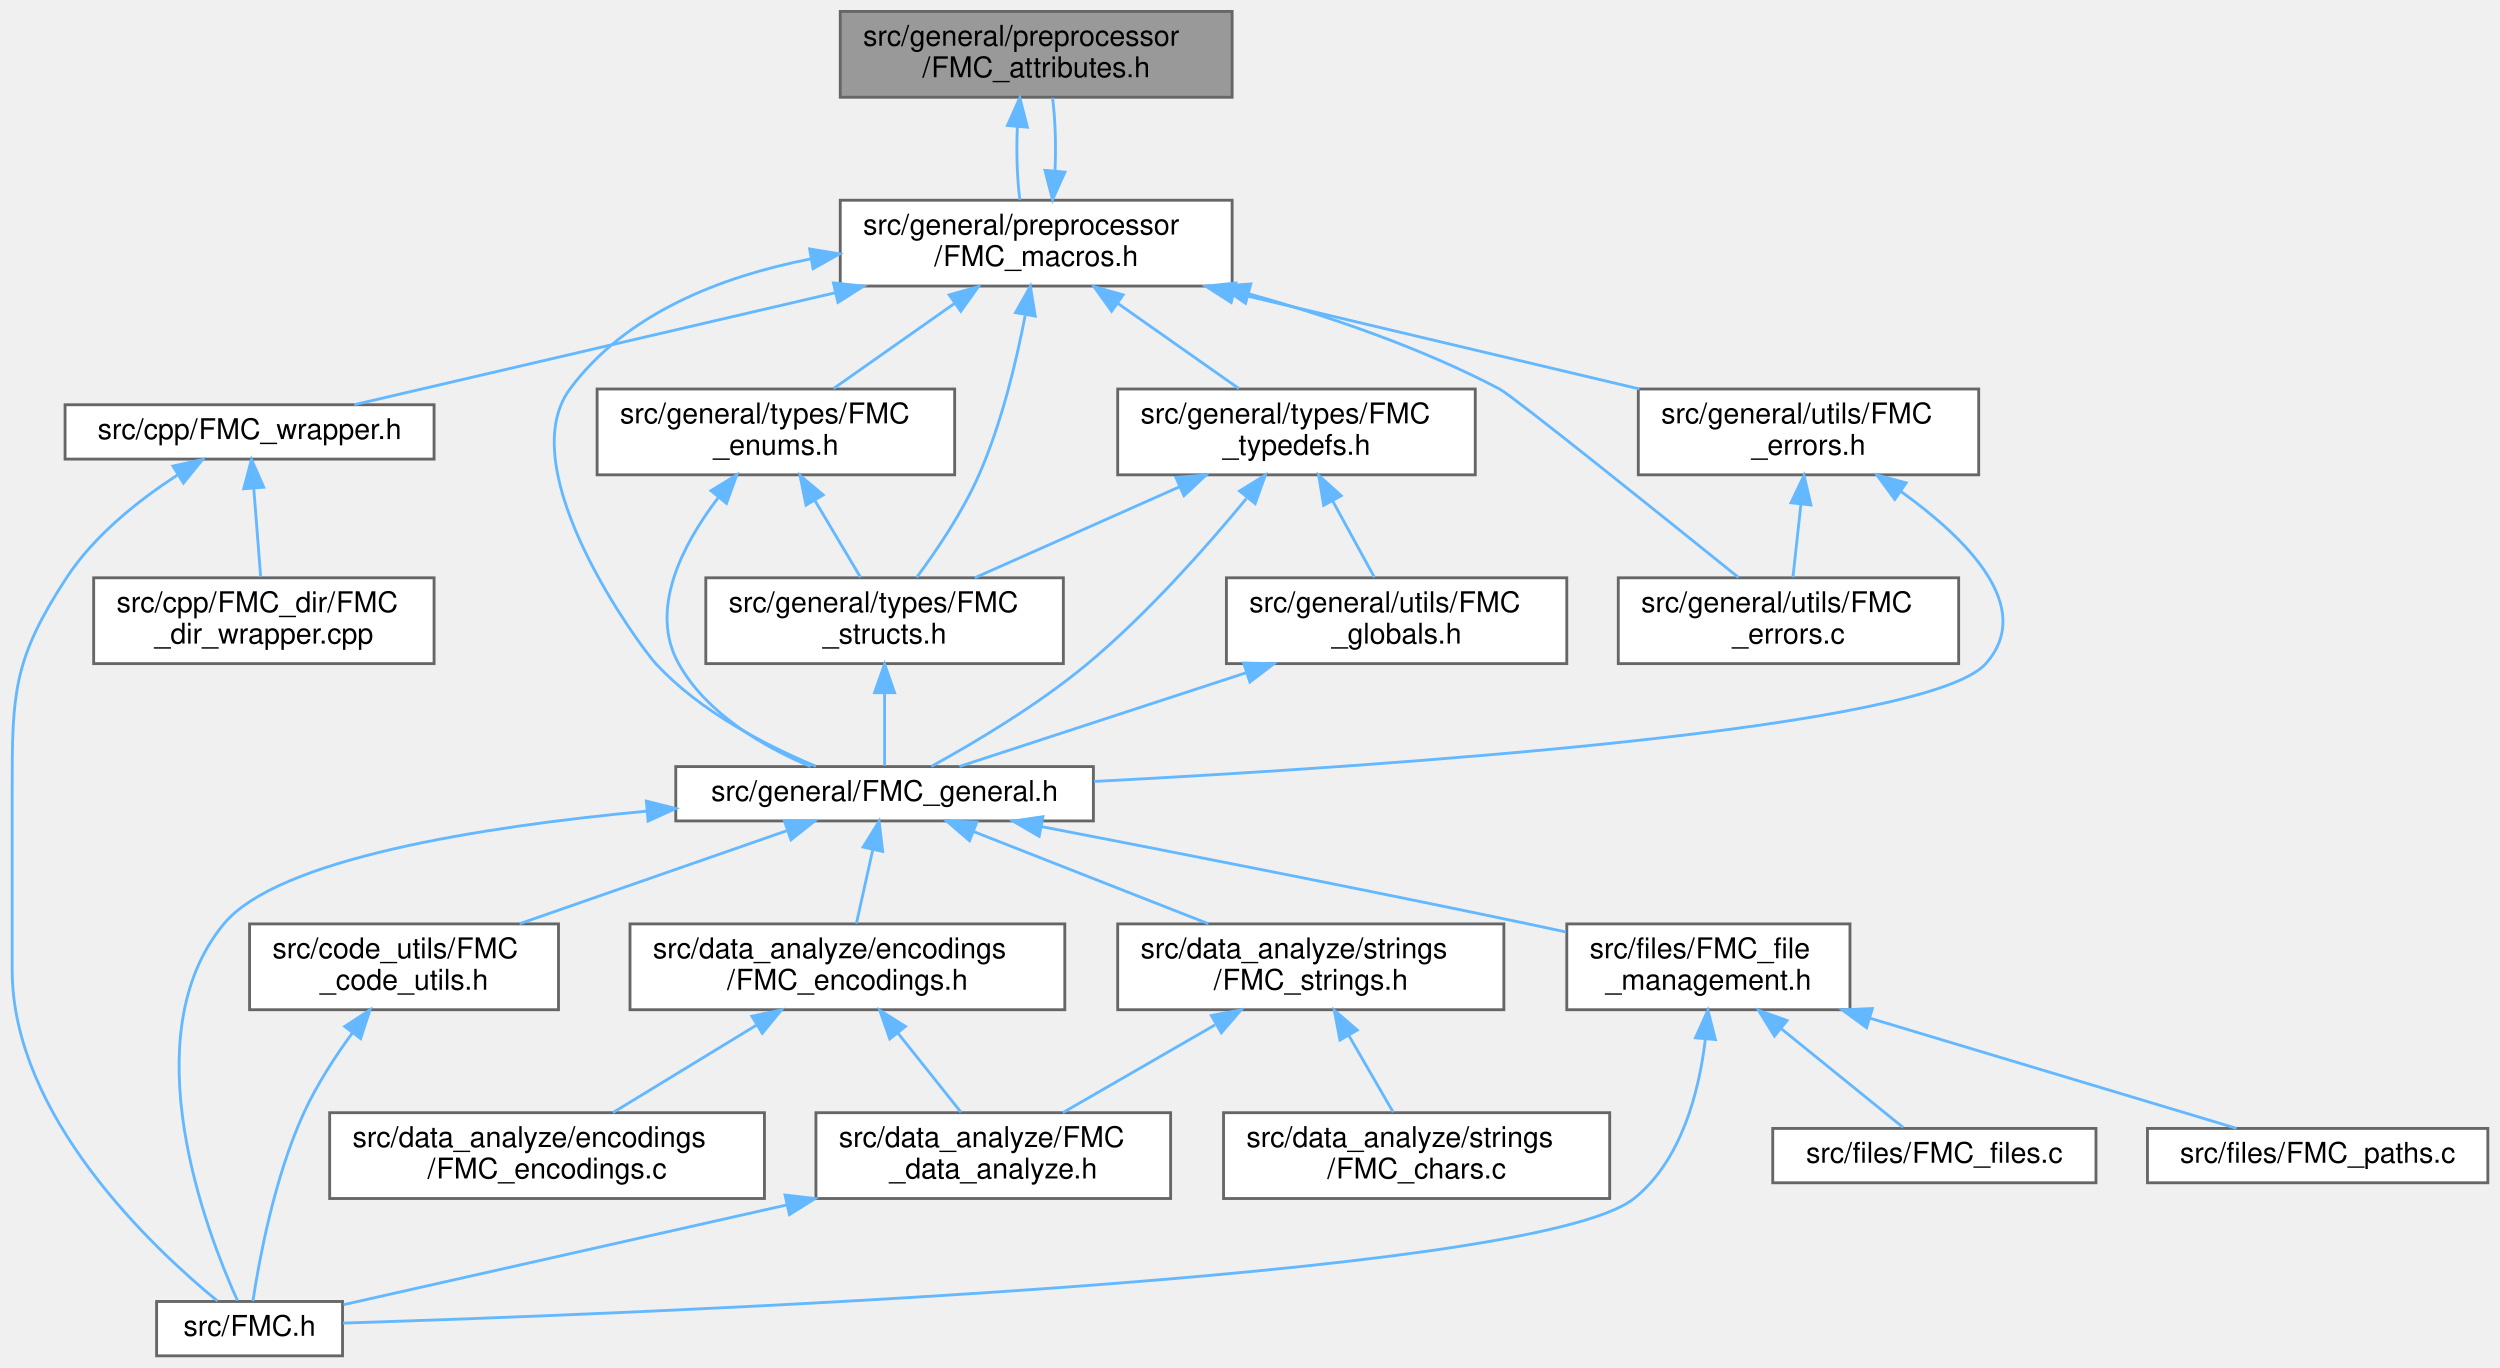
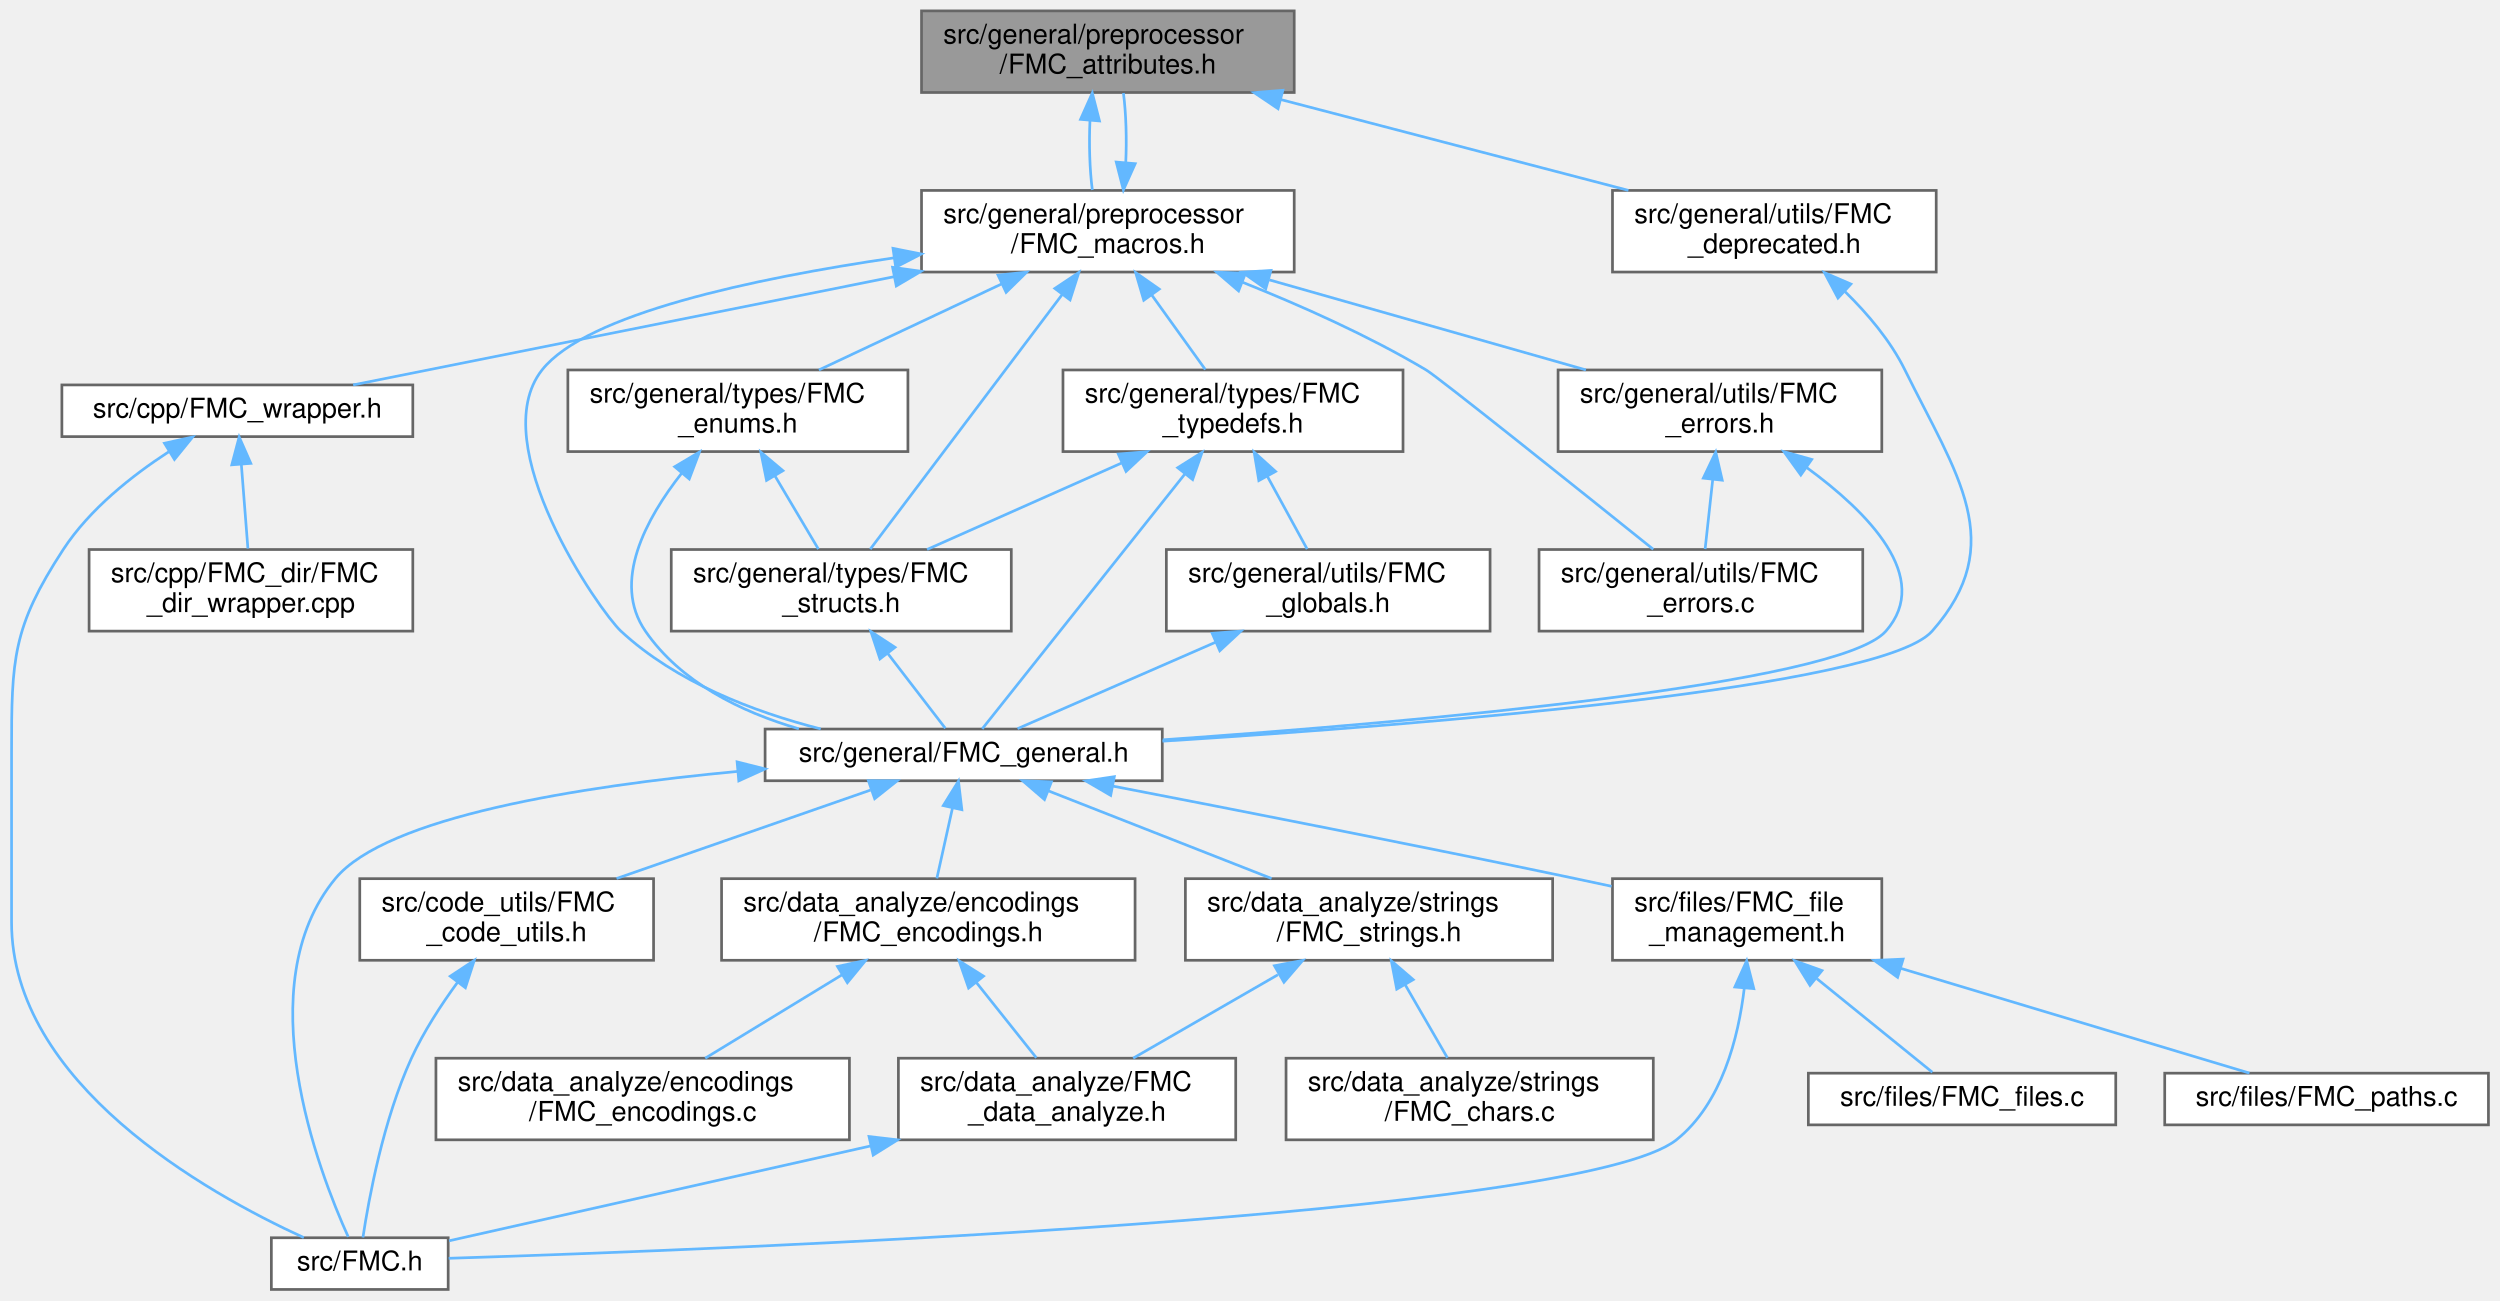
- <svg xmlns="http://www.w3.org/2000/svg" xmlns:xlink="http://www.w3.org/1999/xlink" width="874pt" height="478pt" viewBox="0.00 0.00 873.50 478.00">
+ <svg xmlns="http://www.w3.org/2000/svg" xmlns:xlink="http://www.w3.org/1999/xlink" width="919pt" height="478pt" viewBox="0.00 0.00 918.50 478.00">
  <g id="graph0" class="graph" transform="scale(1 1) rotate(0) translate(4 474)">
    <g id="node1" class="node">
      <g id="a_node1">
        <a xlink:title=" ">
-           <polygon fill="#999999" stroke="#666666" points="426.5,-470 289.5,-470 289.5,-440 426.5,-440 426.5,-470" />
-           <text text-anchor="start" x="297.5" y="-458" font-family="Helvetica,sans-Serif" font-size="10.00">src/general/preprocessor</text>
-           <text text-anchor="middle" x="358" y="-447" font-family="Helvetica,sans-Serif" font-size="10.00">/FMC_attributes.h</text>
+           <polygon fill="#999999" stroke="#666666" points="471.5,-470 334.5,-470 334.5,-440 471.5,-440 471.5,-470" />
+           <text text-anchor="start" x="342.5" y="-458" font-family="Helvetica,sans-Serif" font-size="10.00">src/general/preprocessor</text>
+           <text text-anchor="middle" x="403" y="-447" font-family="Helvetica,sans-Serif" font-size="10.00">/FMC_attributes.h</text>
        </a>
      </g>
    </g>
    <g id="node2" class="node">
      <g id="a_node2">
        <a xlink:href="../../d0/d28/FMC__macros_8h.html" target="_top" xlink:title=" ">
-           <polygon fill="white" stroke="#666666" points="426.5,-404 289.5,-404 289.5,-374 426.5,-374 426.5,-404" />
-           <text text-anchor="start" x="297.5" y="-392" font-family="Helvetica,sans-Serif" font-size="10.00">src/general/preprocessor</text>
-           <text text-anchor="middle" x="358" y="-381" font-family="Helvetica,sans-Serif" font-size="10.00">/FMC_macros.h</text>
+           <polygon fill="white" stroke="#666666" points="471.5,-404 334.5,-404 334.5,-374 471.5,-374 471.5,-404" />
+           <text text-anchor="start" x="342.5" y="-392" font-family="Helvetica,sans-Serif" font-size="10.00">src/general/preprocessor</text>
+           <text text-anchor="middle" x="403" y="-381" font-family="Helvetica,sans-Serif" font-size="10.00">/FMC_macros.h</text>
        </a>
      </g>
    </g>
    <g id="edge1" class="edge">
-       <path fill="none" stroke="#63b8ff" d="M351.43,-429.83C351.02,-421.17 351.31,-411.7 352.29,-404.16" />
-       <polygon fill="#63b8ff" stroke="#63b8ff" points="347.95,-430.13 352.28,-439.8 354.92,-429.54 347.95,-430.13" />
+       <path fill="none" stroke="#63b8ff" d="M396.43,-429.83C396.02,-421.17 396.31,-411.7 397.29,-404.16" />
+       <polygon fill="#63b8ff" stroke="#63b8ff" points="392.95,-430.13 397.28,-439.8 399.92,-429.54 392.95,-430.13" />
+     </g>
+     <g id="node22" class="node">
+       <g id="a_node22">
+         <a xlink:href="../../d4/d06/FMC__deprecated_8h.html" target="_top" xlink:title=" ">
+           <polygon fill="white" stroke="#666666" points="707.5,-404 588.5,-404 588.5,-374 707.5,-374 707.5,-404" />
+           <text text-anchor="start" x="596.5" y="-392" font-family="Helvetica,sans-Serif" font-size="10.00">src/general/utils/FMC</text>
+           <text text-anchor="middle" x="648" y="-381" font-family="Helvetica,sans-Serif" font-size="10.00">_deprecated.h</text>
+         </a>
+       </g>
+     </g>
+     <g id="edge35" class="edge">
+       <path fill="none" stroke="#63b8ff" d="M466.6,-437.39C506.26,-427.03 556.73,-413.84 594.36,-404.01" />
+       <polygon fill="#63b8ff" stroke="#63b8ff" points="465.56,-434.04 456.77,-439.95 467.33,-440.81 465.56,-434.04" />
    </g>
    <g id="edge20" class="edge">
-       <path fill="none" stroke="#63b8ff" d="M364.57,-414.13C364.98,-422.78 364.7,-432.26 363.72,-439.8" />
-       <polygon fill="#63b8ff" stroke="#63b8ff" points="368.05,-413.83 363.71,-404.16 361.08,-414.43 368.05,-413.83" />
+       <path fill="none" stroke="#63b8ff" d="M409.57,-414.13C409.98,-422.78 409.7,-432.26 408.72,-439.8" />
+       <polygon fill="#63b8ff" stroke="#63b8ff" points="413.05,-413.83 408.71,-404.16 406.08,-414.43 413.05,-413.83" />
    </g>
    <g id="node3" class="node">
      <g id="a_node3">
        <a xlink:href="../../d4/db9/FMC__wrapper_8h.html" target="_top" xlink:title=" ">
          <polygon fill="white" stroke="#666666" points="147.5,-332.5 18.5,-332.5 18.5,-313.5 147.5,-313.5 147.5,-332.5" />
          <text text-anchor="middle" x="83" y="-320.5" font-family="Helvetica,sans-Serif" font-size="10.00">src/cpp/FMC_wrapper.h</text>
        </a>
      </g>
    </g>
    <g id="edge2" class="edge">
-       <path fill="none" stroke="#63b8ff" d="M287.86,-371.68C234.21,-359.19 162.4,-342.48 119.6,-332.52" />
-       <polygon fill="#63b8ff" stroke="#63b8ff" points="287.12,-375.1 297.65,-373.95 288.7,-368.28 287.12,-375.1" />
+       <path fill="none" stroke="#63b8ff" d="M324.49,-372.3C261.74,-359.75 176.19,-342.64 125.56,-332.51" />
+       <polygon fill="#63b8ff" stroke="#63b8ff" points="323.86,-375.74 334.35,-374.27 325.23,-368.88 323.86,-375.74" />
    </g>
    <g id="node6" class="node">
      <g id="a_node6">
        <a xlink:href="../../d9/de1/FMC__general_8h.html" target="_top" xlink:title=" ">
-           <polygon fill="white" stroke="#666666" points="378,-206 232,-206 232,-187 378,-187 378,-206" />
-           <text text-anchor="middle" x="305" y="-194" font-family="Helvetica,sans-Serif" font-size="10.00">src/general/FMC_general.h</text>
+           <polygon fill="white" stroke="#666666" points="423,-206 277,-206 277,-187 423,-187 423,-206" />
+           <text text-anchor="middle" x="350" y="-194" font-family="Helvetica,sans-Serif" font-size="10.00">src/general/FMC_general.h</text>
        </a>
      </g>
    </g>
    <g id="edge5" class="edge">
-       <path fill="none" stroke="#63b8ff" d="M279.15,-383.48C247.76,-377.33 214.53,-364.42 195,-338 173.99,-309.58 219.74,-247.7 225,-242 240.41,-225.29 263.56,-213.36 281,-206.09" />
-       <polygon fill="#63b8ff" stroke="#63b8ff" points="278.8,-386.97 289.25,-385.24 280,-380.07 278.8,-386.97" />
+       <path fill="none" stroke="#63b8ff" d="M324.51,-379.23C272.59,-371.63 211.2,-358.55 195,-338 173.45,-310.66 216.25,-249.2 224,-242 244.15,-223.3 272.64,-212.38 297.44,-206.04" />
+       <polygon fill="#63b8ff" stroke="#63b8ff" points="324.02,-382.7 334.42,-380.63 325.01,-375.77 324.02,-382.7" />
    </g>
    <g id="node16" class="node">
      <g id="a_node16">
        <a xlink:href="../../d6/d25/FMC__enums_8h.html" target="_top" xlink:title=" ">
          <polygon fill="white" stroke="#666666" points="329.5,-338 204.5,-338 204.5,-308 329.5,-308 329.5,-338" />
          <text text-anchor="start" x="212.5" y="-326" font-family="Helvetica,sans-Serif" font-size="10.00">src/general/types/FMC</text>
          <text text-anchor="middle" x="267" y="-315" font-family="Helvetica,sans-Serif" font-size="10.00">_enums.h</text>
        </a>
      </g>
    </g>
    <g id="edge21" class="edge">
-       <path fill="none" stroke="#63b8ff" d="M329.6,-368.03C315.83,-358.34 299.62,-346.94 287.14,-338.16" />
-       <polygon fill="#63b8ff" stroke="#63b8ff" points="327.61,-370.91 337.8,-373.8 331.64,-365.18 327.61,-370.91" />
+       <path fill="none" stroke="#63b8ff" d="M364,-369.65C342.61,-359.58 316.51,-347.3 296.78,-338.01" />
+       <polygon fill="#63b8ff" stroke="#63b8ff" points="362.62,-372.86 373.15,-373.95 365.6,-366.53 362.62,-372.86" />
    </g>
    <g id="node17" class="node">
      <g id="a_node17">
        <a xlink:href="../../d5/de5/FMC__structs_8h.html" target="_top" xlink:title=" ">
          <polygon fill="white" stroke="#666666" points="367.5,-272 242.5,-272 242.5,-242 367.5,-242 367.5,-272" />
          <text text-anchor="start" x="250.5" y="-260" font-family="Helvetica,sans-Serif" font-size="10.00">src/general/types/FMC</text>
          <text text-anchor="middle" x="305" y="-249" font-family="Helvetica,sans-Serif" font-size="10.00">_structs.h</text>
        </a>
      </g>
    </g>
    <g id="edge25" class="edge">
-       <path fill="none" stroke="#63b8ff" d="M354.14,-363.67C351.03,-347.45 345.86,-325.89 338,-308 332.31,-295.05 323.35,-281.75 316.2,-272.12" />
-       <polygon fill="#63b8ff" stroke="#63b8ff" points="350.77,-364.71 355.97,-373.94 357.66,-363.49 350.77,-364.71" />
+       <path fill="none" stroke="#63b8ff" d="M386.26,-365.8C366.05,-338.99 332.66,-294.7 315.66,-272.14" />
+       <polygon fill="#63b8ff" stroke="#63b8ff" points="383.51,-367.96 392.33,-373.84 389.1,-363.75 383.51,-367.96" />
    </g>
    <g id="node18" class="node">
      <g id="a_node18">
        <a xlink:href="../../df/df8/FMC__typedefs_8h.html" target="_top" xlink:title=" ">
          <polygon fill="white" stroke="#666666" points="511.5,-338 386.5,-338 386.5,-308 511.5,-308 511.5,-338" />
          <text text-anchor="start" x="394.5" y="-326" font-family="Helvetica,sans-Serif" font-size="10.00">src/general/types/FMC</text>
          <text text-anchor="middle" x="449" y="-315" font-family="Helvetica,sans-Serif" font-size="10.00">_typedefs.h</text>
        </a>
      </g>
    </g>
    <g id="edge26" class="edge">
-       <path fill="none" stroke="#63b8ff" d="M386.4,-368.03C400.17,-358.34 416.38,-346.94 428.86,-338.16" />
-       <polygon fill="#63b8ff" stroke="#63b8ff" points="384.36,-365.18 378.2,-373.8 388.39,-370.91 384.36,-365.18" />
+       <path fill="none" stroke="#63b8ff" d="M419.15,-365.53C425.69,-356.43 433.05,-346.19 438.82,-338.16" />
+       <polygon fill="#63b8ff" stroke="#63b8ff" points="416.2,-363.63 413.21,-373.8 421.89,-367.72 416.2,-363.63" />
    </g>
    <g id="node20" class="node">
      <g id="a_node20">
        <a xlink:href="../../de/dab/FMC__errors_8c.html" target="_top" xlink:title=" ">
          <polygon fill="white" stroke="#666666" points="680.5,-272 561.5,-272 561.5,-242 680.5,-242 680.5,-272" />
          <text text-anchor="start" x="569.5" y="-260" font-family="Helvetica,sans-Serif" font-size="10.00">src/general/utils/FMC</text>
          <text text-anchor="middle" x="621" y="-249" font-family="Helvetica,sans-Serif" font-size="10.00">_errors.c</text>
        </a>
      </g>
    </g>
    <g id="edge31" class="edge">
-       <path fill="none" stroke="#63b8ff" d="M432.33,-371.29C460.69,-363.33 492.74,-352.35 520,-338 524.6,-335.58 575.83,-294.44 603.51,-272.13" />
-       <polygon fill="#63b8ff" stroke="#63b8ff" points="431.19,-367.97 422.46,-373.98 433.03,-374.72 431.19,-367.97" />
+       <path fill="none" stroke="#63b8ff" d="M452.56,-370.22C473.94,-361.69 498.85,-350.59 520,-338 524.47,-335.34 575.76,-294.31 603.48,-272.08" />
+       <polygon fill="#63b8ff" stroke="#63b8ff" points="451.05,-367.05 443.01,-373.95 453.59,-373.57 451.05,-367.05" />
    </g>
    <g id="node21" class="node">
      <g id="a_node21">
        <a xlink:href="../../dd/ddf/FMC__errors_8h.html" target="_top" xlink:title=" ">
          <polygon fill="white" stroke="#666666" points="687.5,-338 568.5,-338 568.5,-308 687.5,-308 687.5,-338" />
          <text text-anchor="start" x="576.5" y="-326" font-family="Helvetica,sans-Serif" font-size="10.00">src/general/utils/FMC</text>
          <text text-anchor="middle" x="628" y="-315" font-family="Helvetica,sans-Serif" font-size="10.00">_errors.h</text>
        </a>
      </g>
    </g>
    <g id="edge32" class="edge">
-       <path fill="none" stroke="#63b8ff" d="M426.98,-371.65C470.85,-361.25 527.07,-347.93 568.89,-338.01" />
-       <polygon fill="#63b8ff" stroke="#63b8ff" points="426.18,-368.24 417.25,-373.95 427.79,-375.05 426.18,-368.24" />
+       <path fill="none" stroke="#63b8ff" d="M462.34,-371.12C498.62,-360.8 544.47,-347.76 578.74,-338.01" />
+       <polygon fill="#63b8ff" stroke="#63b8ff" points="461.04,-367.85 452.38,-373.95 462.95,-374.59 461.04,-367.85" />
    </g>
    <g id="node4" class="node">
      <g id="a_node4">
        <a xlink:href="../../de/d47/FMC_8h.html" target="_top" xlink:title=" ">
-           <polygon fill="white" stroke="#666666" points="115.5,-19 50.5,-19 50.5,0 115.5,0 115.5,-19" />
-           <text text-anchor="middle" x="83" y="-7" font-family="Helvetica,sans-Serif" font-size="10.00">src/FMC.h</text>
+           <polygon fill="white" stroke="#666666" points="160.5,-19 95.5,-19 95.5,0 160.5,0 160.5,-19" />
+           <text text-anchor="middle" x="128" y="-7" font-family="Helvetica,sans-Serif" font-size="10.00">src/FMC.h</text>
        </a>
      </g>
    </g>
    <g id="edge3" class="edge">
-       <path fill="none" stroke="#63b8ff" d="M57.75,-307.91C44.36,-299.21 28.71,-286.87 19,-272 0.31,-243.39 0,-231.67 0,-197.5 0,-197.5 0,-197.5 0,-135 0,-83.82 49.15,-37.69 71.81,-19.14" />
+       <path fill="none" stroke="#63b8ff" d="M57.75,-307.91C44.36,-299.21 28.71,-286.87 19,-272 0.31,-243.39 0,-231.67 0,-197.5 0,-197.5 0,-197.5 0,-135 0,-75.79 71.25,-35.63 107.43,-19.05" />
      <polygon fill="#63b8ff" stroke="#63b8ff" points="56.21,-311.07 66.56,-313.34 59.88,-305.11 56.21,-311.07" />
    </g>
    <g id="node5" class="node">
      <g id="a_node5">
        <a xlink:href="../../dd/d0d/FMC__dir__wrapper_8cpp.html" target="_top" xlink:title=" ">
          <polygon fill="white" stroke="#666666" points="147.5,-272 28.5,-272 28.5,-242 147.5,-242 147.5,-272" />
          <text text-anchor="start" x="36.5" y="-260" font-family="Helvetica,sans-Serif" font-size="10.00">src/cpp/FMC_dir/FMC</text>
          <text text-anchor="middle" x="88" y="-249" font-family="Helvetica,sans-Serif" font-size="10.00">_dir_wrapper.cpp</text>
        </a>
      </g>
    </g>
    <g id="edge4" class="edge">
      <path fill="none" stroke="#63b8ff" d="M84.46,-303.35C85.23,-293.47 86.16,-281.51 86.88,-272.36" />
      <polygon fill="#63b8ff" stroke="#63b8ff" points="80.96,-303.13 83.67,-313.37 87.94,-303.67 80.96,-303.13" />
    </g>
    <g id="edge6" class="edge">
-       <path fill="none" stroke="#63b8ff" d="M221.99,-190.44C163.63,-184.95 92.74,-173.7 74,-151 41.63,-111.8 67.8,-43.55 78.76,-19.33" />
-       <polygon fill="#63b8ff" stroke="#63b8ff" points="221.71,-193.93 231.98,-191.34 222.33,-186.96 221.71,-193.93" />
+       <path fill="none" stroke="#63b8ff" d="M266.99,-190.44C208.63,-184.95 137.74,-173.7 119,-151 86.63,-111.8 112.8,-43.55 123.76,-19.33" />
+       <polygon fill="#63b8ff" stroke="#63b8ff" points="266.71,-193.93 276.98,-191.34 267.33,-186.96 266.71,-193.93" />
    </g>
    <g id="node7" class="node">
      <g id="a_node7">
        <a xlink:href="../../db/d26/FMC__code__utils_8h.html" target="_top" xlink:title=" ">
-           <polygon fill="white" stroke="#666666" points="191,-151 83,-151 83,-121 191,-121 191,-151" />
-           <text text-anchor="start" x="91" y="-139" font-family="Helvetica,sans-Serif" font-size="10.00">src/code_utils/FMC</text>
-           <text text-anchor="middle" x="137" y="-128" font-family="Helvetica,sans-Serif" font-size="10.00">_code_utils.h</text>
+           <polygon fill="white" stroke="#666666" points="236,-151 128,-151 128,-121 236,-121 236,-151" />
+           <text text-anchor="start" x="136" y="-139" font-family="Helvetica,sans-Serif" font-size="10.00">src/code_utils/FMC</text>
+           <text text-anchor="middle" x="182" y="-128" font-family="Helvetica,sans-Serif" font-size="10.00">_code_utils.h</text>
        </a>
      </g>
    </g>
    <g id="edge7" class="edge">
-       <path fill="none" stroke="#63b8ff" d="M270.78,-183.58C243.73,-174.16 205.92,-161 177.39,-151.06" />
-       <polygon fill="#63b8ff" stroke="#63b8ff" points="269.98,-187.01 280.57,-186.99 272.28,-180.4 269.98,-187.01" />
+       <path fill="none" stroke="#63b8ff" d="M315.78,-183.58C288.73,-174.16 250.92,-161 222.39,-151.06" />
+       <polygon fill="#63b8ff" stroke="#63b8ff" points="314.98,-187.01 325.57,-186.99 317.28,-180.4 314.98,-187.01" />
    </g>
    <g id="node8" class="node">
      <g id="a_node8">
        <a xlink:href="../../db/d30/FMC__encodings_8h.html" target="_top" xlink:title=" ">
-           <polygon fill="white" stroke="#666666" points="368,-151 216,-151 216,-121 368,-121 368,-151" />
-           <text text-anchor="start" x="224" y="-139" font-family="Helvetica,sans-Serif" font-size="10.00">src/data_analyze/encodings</text>
-           <text text-anchor="middle" x="292" y="-128" font-family="Helvetica,sans-Serif" font-size="10.00">/FMC_encodings.h</text>
+           <polygon fill="white" stroke="#666666" points="413,-151 261,-151 261,-121 413,-121 413,-151" />
+           <text text-anchor="start" x="269" y="-139" font-family="Helvetica,sans-Serif" font-size="10.00">src/data_analyze/encodings</text>
+           <text text-anchor="middle" x="337" y="-128" font-family="Helvetica,sans-Serif" font-size="10.00">/FMC_encodings.h</text>
        </a>
      </g>
    </g>
    <g id="edge9" class="edge">
-       <path fill="none" stroke="#63b8ff" d="M300.87,-176.93C299.02,-168.58 296.86,-158.87 295.14,-151.11" />
-       <polygon fill="#63b8ff" stroke="#63b8ff" points="297.5,-177.87 303.08,-186.87 304.33,-176.35 297.5,-177.87" />
+       <path fill="none" stroke="#63b8ff" d="M345.87,-176.93C344.02,-168.58 341.86,-158.87 340.14,-151.11" />
+       <polygon fill="#63b8ff" stroke="#63b8ff" points="342.5,-177.87 348.08,-186.87 349.33,-176.35 342.5,-177.87" />
    </g>
    <g id="node11" class="node">
      <g id="a_node11">
        <a xlink:href="../../d9/db5/FMC__strings_8h.html" target="_top" xlink:title=" ">
-           <polygon fill="white" stroke="#666666" points="521.5,-151 386.5,-151 386.5,-121 521.5,-121 521.5,-151" />
-           <text text-anchor="start" x="394.5" y="-139" font-family="Helvetica,sans-Serif" font-size="10.00">src/data_analyze/strings</text>
-           <text text-anchor="middle" x="454" y="-128" font-family="Helvetica,sans-Serif" font-size="10.00">/FMC_strings.h</text>
+           <polygon fill="white" stroke="#666666" points="566.5,-151 431.5,-151 431.5,-121 566.5,-121 566.5,-151" />
+           <text text-anchor="start" x="439.5" y="-139" font-family="Helvetica,sans-Serif" font-size="10.00">src/data_analyze/strings</text>
+           <text text-anchor="middle" x="499" y="-128" font-family="Helvetica,sans-Serif" font-size="10.00">/FMC_strings.h</text>
        </a>
      </g>
    </g>
    <g id="edge13" class="edge">
-       <path fill="none" stroke="#63b8ff" d="M335.99,-183.33C359.93,-173.93 393.1,-160.91 418.18,-151.06" />
-       <polygon fill="#63b8ff" stroke="#63b8ff" points="334.7,-180.08 326.67,-186.99 337.25,-186.6 334.7,-180.08" />
+       <path fill="none" stroke="#63b8ff" d="M380.99,-183.33C404.93,-173.93 438.1,-160.91 463.18,-151.06" />
+       <polygon fill="#63b8ff" stroke="#63b8ff" points="379.7,-180.08 371.67,-186.99 382.25,-186.6 379.7,-180.08" />
    </g>
    <g id="node13" class="node">
      <g id="a_node13">
        <a xlink:href="../../d2/deb/FMC__file__management_8h.html" target="_top" xlink:title=" ">
-           <polygon fill="white" stroke="#666666" points="642.5,-151 543.5,-151 543.5,-121 642.5,-121 642.5,-151" />
-           <text text-anchor="start" x="551.5" y="-139" font-family="Helvetica,sans-Serif" font-size="10.00">src/files/FMC_file</text>
-           <text text-anchor="middle" x="593" y="-128" font-family="Helvetica,sans-Serif" font-size="10.00">_management.h</text>
+           <polygon fill="white" stroke="#666666" points="687.5,-151 588.5,-151 588.5,-121 687.5,-121 687.5,-151" />
+           <text text-anchor="start" x="596.5" y="-139" font-family="Helvetica,sans-Serif" font-size="10.00">src/files/FMC_file</text>
+           <text text-anchor="middle" x="638" y="-128" font-family="Helvetica,sans-Serif" font-size="10.00">_management.h</text>
        </a>
      </g>
    </g>
    <g id="edge16" class="edge">
-       <path fill="none" stroke="#63b8ff" d="M359.86,-185.02C405.46,-176.22 472.03,-163.17 530,-151 534.28,-150.1 538.71,-149.15 543.16,-148.19" />
-       <polygon fill="#63b8ff" stroke="#63b8ff" points="359.04,-181.61 349.89,-186.94 360.37,-188.49 359.04,-181.61" />
+       <path fill="none" stroke="#63b8ff" d="M404.86,-185.02C450.46,-176.22 517.03,-163.17 575,-151 579.28,-150.1 583.71,-149.15 588.16,-148.19" />
+       <polygon fill="#63b8ff" stroke="#63b8ff" points="404.04,-181.61 394.89,-186.94 405.37,-188.49 404.04,-181.61" />
    </g>
    <g id="edge8" class="edge">
-       <path fill="none" stroke="#63b8ff" d="M118.94,-112.89C112.84,-104.55 106.46,-94.72 102,-85 91.65,-62.44 86.31,-33.33 84.16,-19.1" />
-       <polygon fill="#63b8ff" stroke="#63b8ff" points="116.26,-115.14 125.1,-120.97 121.83,-110.9 116.26,-115.14" />
+       <path fill="none" stroke="#63b8ff" d="M163.94,-112.89C157.84,-104.55 151.46,-94.72 147,-85 136.65,-62.44 131.31,-33.33 129.16,-19.1" />
+       <polygon fill="#63b8ff" stroke="#63b8ff" points="161.26,-115.14 170.1,-120.97 166.83,-110.9 161.26,-115.14" />
    </g>
    <g id="node9" class="node">
      <g id="a_node9">
        <a xlink:href="../../da/db0/FMC__data__analyze_8h.html" target="_top" xlink:title=" ">
-           <polygon fill="white" stroke="#666666" points="405,-85 281,-85 281,-55 405,-55 405,-85" />
-           <text text-anchor="start" x="289" y="-73" font-family="Helvetica,sans-Serif" font-size="10.00">src/data_analyze/FMC</text>
-           <text text-anchor="middle" x="343" y="-62" font-family="Helvetica,sans-Serif" font-size="10.00">_data_analyze.h</text>
+           <polygon fill="white" stroke="#666666" points="450,-85 326,-85 326,-55 450,-55 450,-85" />
+           <text text-anchor="start" x="334" y="-73" font-family="Helvetica,sans-Serif" font-size="10.00">src/data_analyze/FMC</text>
+           <text text-anchor="middle" x="388" y="-62" font-family="Helvetica,sans-Serif" font-size="10.00">_data_analyze.h</text>
        </a>
      </g>
    </g>
    <g id="edge10" class="edge">
-       <path fill="none" stroke="#63b8ff" d="M309.68,-112.81C316.99,-103.64 325.25,-93.28 331.71,-85.16" />
-       <polygon fill="#63b8ff" stroke="#63b8ff" points="306.81,-110.79 303.32,-120.8 312.29,-115.16 306.81,-110.79" />
+       <path fill="none" stroke="#63b8ff" d="M354.68,-112.81C361.99,-103.64 370.25,-93.28 376.71,-85.16" />
+       <polygon fill="#63b8ff" stroke="#63b8ff" points="351.81,-110.79 348.32,-120.8 357.29,-115.16 351.81,-110.79" />
    </g>
    <g id="node10" class="node">
      <g id="a_node10">
        <a xlink:href="../../db/dc4/FMC__encodings_8c.html" target="_top" xlink:title=" ">
-           <polygon fill="white" stroke="#666666" points="263,-85 111,-85 111,-55 263,-55 263,-85" />
-           <text text-anchor="start" x="119" y="-73" font-family="Helvetica,sans-Serif" font-size="10.00">src/data_analyze/encodings</text>
-           <text text-anchor="middle" x="187" y="-62" font-family="Helvetica,sans-Serif" font-size="10.00">/FMC_encodings.c</text>
+           <polygon fill="white" stroke="#666666" points="308,-85 156,-85 156,-55 308,-55 308,-85" />
+           <text text-anchor="start" x="164" y="-73" font-family="Helvetica,sans-Serif" font-size="10.00">src/data_analyze/encodings</text>
+           <text text-anchor="middle" x="232" y="-62" font-family="Helvetica,sans-Serif" font-size="10.00">/FMC_encodings.c</text>
        </a>
      </g>
    </g>
    <g id="edge12" class="edge">
-       <path fill="none" stroke="#63b8ff" d="M260.33,-115.69C244.12,-105.82 224.75,-94.01 209.99,-85.01" />
-       <polygon fill="#63b8ff" stroke="#63b8ff" points="258.6,-118.74 268.96,-120.95 262.24,-112.76 258.6,-118.74" />
+       <path fill="none" stroke="#63b8ff" d="M305.33,-115.69C289.12,-105.82 269.75,-94.01 254.99,-85.01" />
+       <polygon fill="#63b8ff" stroke="#63b8ff" points="303.6,-118.74 313.96,-120.95 307.24,-112.76 303.6,-118.74" />
    </g>
    <g id="edge11" class="edge">
-       <path fill="none" stroke="#63b8ff" d="M270.78,-52.75C220.04,-41.33 154.56,-26.6 115.84,-17.89" />
-       <polygon fill="#63b8ff" stroke="#63b8ff" points="270.2,-56.21 280.72,-54.99 271.74,-49.38 270.2,-56.21" />
+       <path fill="none" stroke="#63b8ff" d="M315.78,-52.75C265.04,-41.33 199.56,-26.6 160.84,-17.89" />
+       <polygon fill="#63b8ff" stroke="#63b8ff" points="315.2,-56.21 325.72,-54.99 316.74,-49.38 315.2,-56.21" />
    </g>
    <g id="edge14" class="edge">
-       <path fill="none" stroke="#63b8ff" d="M420.52,-115.69C403.38,-105.82 382.91,-94.01 367.3,-85.01" />
-       <polygon fill="#63b8ff" stroke="#63b8ff" points="419.23,-118.99 429.64,-120.95 422.73,-112.93 419.23,-118.99" />
+       <path fill="none" stroke="#63b8ff" d="M465.52,-115.69C448.38,-105.82 427.91,-94.01 412.3,-85.01" />
+       <polygon fill="#63b8ff" stroke="#63b8ff" points="464.23,-118.99 474.64,-120.95 467.73,-112.93 464.23,-118.99" />
    </g>
    <g id="node12" class="node">
      <g id="a_node12">
        <a xlink:href="../../d1/d8c/FMC__chars_8c.html" target="_top" xlink:title=" ">
-           <polygon fill="white" stroke="#666666" points="558.5,-85 423.5,-85 423.5,-55 558.5,-55 558.5,-85" />
-           <text text-anchor="start" x="431.5" y="-73" font-family="Helvetica,sans-Serif" font-size="10.00">src/data_analyze/strings</text>
-           <text text-anchor="middle" x="491" y="-62" font-family="Helvetica,sans-Serif" font-size="10.00">/FMC_chars.c</text>
+           <polygon fill="white" stroke="#666666" points="603.5,-85 468.5,-85 468.5,-55 603.5,-55 603.5,-85" />
+           <text text-anchor="start" x="476.5" y="-73" font-family="Helvetica,sans-Serif" font-size="10.00">src/data_analyze/strings</text>
+           <text text-anchor="middle" x="536" y="-62" font-family="Helvetica,sans-Serif" font-size="10.00">/FMC_chars.c</text>
        </a>
      </g>
    </g>
    <g id="edge15" class="edge">
-       <path fill="none" stroke="#63b8ff" d="M467.32,-111.96C472.5,-103 478.26,-93.03 482.81,-85.16" />
-       <polygon fill="#63b8ff" stroke="#63b8ff" points="464.19,-110.39 462.21,-120.8 470.25,-113.89 464.19,-110.39" />
+       <path fill="none" stroke="#63b8ff" d="M512.32,-111.96C517.5,-103 523.26,-93.03 527.81,-85.16" />
+       <polygon fill="#63b8ff" stroke="#63b8ff" points="509.19,-110.39 507.21,-120.8 515.25,-113.89 509.19,-110.39" />
    </g>
    <g id="edge17" class="edge">
-       <path fill="none" stroke="#63b8ff" d="M591.96,-110.86C589.8,-92.55 583.69,-68.34 567,-55 531.81,-26.89 218.68,-14.71 115.68,-11.45" />
-       <polygon fill="#63b8ff" stroke="#63b8ff" points="588.48,-111.18 592.84,-120.83 595.45,-110.57 588.48,-111.18" />
+       <path fill="none" stroke="#63b8ff" d="M636.96,-110.86C634.8,-92.55 628.69,-68.34 612,-55 576.81,-26.89 263.68,-14.71 160.68,-11.45" />
+       <polygon fill="#63b8ff" stroke="#63b8ff" points="633.48,-111.18 637.84,-120.83 640.45,-110.57 633.48,-111.18" />
    </g>
    <g id="node14" class="node">
      <g id="a_node14">
        <a xlink:href="../../d0/dc0/FMC__files_8c.html" target="_top" xlink:title=" ">
-           <polygon fill="white" stroke="#666666" points="728.5,-79.5 615.5,-79.5 615.5,-60.5 728.5,-60.5 728.5,-79.5" />
-           <text text-anchor="middle" x="672" y="-67.5" font-family="Helvetica,sans-Serif" font-size="10.00">src/files/FMC_files.c</text>
+           <polygon fill="white" stroke="#666666" points="773.5,-79.5 660.5,-79.5 660.5,-60.5 773.5,-60.5 773.5,-79.5" />
+           <text text-anchor="middle" x="717" y="-67.5" font-family="Helvetica,sans-Serif" font-size="10.00">src/files/FMC_files.c</text>
        </a>
      </g>
    </g>
    <g id="edge18" class="edge">
-       <path fill="none" stroke="#63b8ff" d="M618.6,-114.26C632.98,-102.61 650.17,-88.69 661.08,-79.84" />
-       <polygon fill="#63b8ff" stroke="#63b8ff" points="616.1,-111.78 610.53,-120.8 620.51,-117.22 616.1,-111.78" />
+       <path fill="none" stroke="#63b8ff" d="M663.6,-114.26C677.98,-102.61 695.17,-88.69 706.08,-79.84" />
+       <polygon fill="#63b8ff" stroke="#63b8ff" points="661.1,-111.78 655.53,-120.8 665.51,-117.22 661.1,-111.78" />
    </g>
    <g id="node15" class="node">
      <g id="a_node15">
        <a xlink:href="../../dc/d5e/FMC__paths_8c.html" target="_top" xlink:title=" ">
-           <polygon fill="white" stroke="#666666" points="865.5,-79.5 746.5,-79.5 746.5,-60.5 865.5,-60.5 865.5,-79.5" />
-           <text text-anchor="middle" x="806" y="-67.5" font-family="Helvetica,sans-Serif" font-size="10.00">src/files/FMC_paths.c</text>
+           <polygon fill="white" stroke="#666666" points="910.5,-79.5 791.5,-79.5 791.5,-60.5 910.5,-60.5 910.5,-79.5" />
+           <text text-anchor="middle" x="851" y="-67.5" font-family="Helvetica,sans-Serif" font-size="10.00">src/files/FMC_paths.c</text>
        </a>
      </g>
    </g>
    <g id="edge19" class="edge">
-       <path fill="none" stroke="#63b8ff" d="M649.41,-118.05C690.72,-105.64 745.05,-89.31 777.65,-79.52" />
-       <polygon fill="#63b8ff" stroke="#63b8ff" points="648.31,-114.73 639.74,-120.95 650.33,-121.43 648.31,-114.73" />
+       <path fill="none" stroke="#63b8ff" d="M694.41,-118.05C735.72,-105.64 790.05,-89.31 822.65,-79.52" />
+       <polygon fill="#63b8ff" stroke="#63b8ff" points="693.31,-114.73 684.74,-120.95 695.33,-121.43 693.31,-114.73" />
    </g>
    <g id="edge22" class="edge">
-       <path fill="none" stroke="#63b8ff" d="M246.85,-300.04C234.34,-283.62 222.49,-260.86 233,-242 242.8,-224.42 262.73,-212.91 279.15,-206.01" />
-       <polygon fill="#63b8ff" stroke="#63b8ff" points="244.3,-302.45 253.33,-307.99 249.73,-298.03 244.3,-302.45" />
+       <path fill="none" stroke="#63b8ff" d="M246.42,-300.16C233.18,-283.36 220.56,-260.04 233,-242 245.95,-223.21 267.96,-212.35 289.42,-206.08" />
+       <polygon fill="#63b8ff" stroke="#63b8ff" points="243.76,-302.43 252.87,-307.84 249.12,-297.93 243.76,-302.43" />
    </g>
    <g id="edge23" class="edge">
      <path fill="none" stroke="#63b8ff" d="M280.68,-298.96C286,-290 291.92,-280.03 296.59,-272.16" />
      <polygon fill="#63b8ff" stroke="#63b8ff" points="277.53,-297.41 275.43,-307.8 283.55,-300.98 277.53,-297.41" />
    </g>
    <g id="edge24" class="edge">
-       <path fill="none" stroke="#63b8ff" d="M305,-231.75C305,-222.72 305,-213.03 305,-206.27" />
-       <polygon fill="#63b8ff" stroke="#63b8ff" points="301.5,-231.84 305,-241.84 308.5,-231.84 301.5,-231.84" />
+       <path fill="none" stroke="#63b8ff" d="M322.08,-233.8C329.46,-224.21 337.66,-213.54 343.26,-206.27" />
+       <polygon fill="#63b8ff" stroke="#63b8ff" points="319.22,-231.78 315.89,-241.84 324.76,-236.05 319.22,-231.78" />
    </g>
    <g id="edge27" class="edge">
-       <path fill="none" stroke="#63b8ff" d="M431.47,-299.69C417.5,-282.74 396.9,-259.44 376,-242 358.69,-227.55 336.31,-214.29 321.35,-206.07" />
-       <polygon fill="#63b8ff" stroke="#63b8ff" points="429.11,-302.35 438.13,-307.92 434.55,-297.94 429.11,-302.35" />
+       <path fill="none" stroke="#63b8ff" d="M431.26,-299.69C409.03,-271.73 372,-225.17 356.81,-206.07" />
+       <polygon fill="#63b8ff" stroke="#63b8ff" points="428.68,-302.07 437.64,-307.72 434.16,-297.71 428.68,-302.07" />
    </g>
    <g id="edge28" class="edge">
      <path fill="none" stroke="#63b8ff" d="M408.01,-303.78C385.31,-293.69 357.52,-281.34 336.53,-272.01" />
      <polygon fill="#63b8ff" stroke="#63b8ff" points="406.84,-307.09 417.4,-307.95 409.68,-300.7 406.84,-307.09" />
    </g>
    <g id="node19" class="node">
      <g id="a_node19">
        <a xlink:href="../../de/d86/FMC__globals_8h.html" target="_top" xlink:title=" ">
          <polygon fill="white" stroke="#666666" points="543.5,-272 424.5,-272 424.5,-242 543.5,-242 543.5,-272" />
          <text text-anchor="start" x="432.5" y="-260" font-family="Helvetica,sans-Serif" font-size="10.00">src/general/utils/FMC</text>
          <text text-anchor="middle" x="484" y="-249" font-family="Helvetica,sans-Serif" font-size="10.00">_globals.h</text>
        </a>
      </g>
    </g>
    <g id="edge29" class="edge">
      <path fill="none" stroke="#63b8ff" d="M461.6,-298.96C466.5,-290 471.95,-280.03 476.25,-272.16" />
      <polygon fill="#63b8ff" stroke="#63b8ff" points="458.5,-297.34 456.77,-307.8 464.64,-300.7 458.5,-297.34" />
    </g>
    <g id="edge30" class="edge">
-       <path fill="none" stroke="#63b8ff" d="M431.61,-238.88C398.61,-228.09 357.44,-214.64 331.17,-206.05" />
-       <polygon fill="#63b8ff" stroke="#63b8ff" points="430.53,-242.21 441.13,-241.99 432.71,-235.55 430.53,-242.21" />
+       <path fill="none" stroke="#63b8ff" d="M442.57,-237.91C418.35,-227.34 388.87,-214.47 369.79,-206.14" />
+       <polygon fill="#63b8ff" stroke="#63b8ff" points="441.34,-241.19 451.9,-241.99 444.14,-234.78 441.34,-241.19" />
    </g>
    <g id="edge33" class="edge">
-       <path fill="none" stroke="#63b8ff" d="M660.28,-302.21C683.36,-285.64 707.49,-261.63 690,-242 669.66,-219.17 484.14,-206.33 378.24,-200.8" />
-       <polygon fill="#63b8ff" stroke="#63b8ff" points="658.17,-299.41 651.9,-307.95 662.13,-305.18 658.17,-299.41" />
+       <path fill="none" stroke="#63b8ff" d="M659.77,-302.22C682.48,-285.65 706.23,-261.64 689,-242 671.75,-222.34 517.57,-208.66 423.18,-202.04" />
+       <polygon fill="#63b8ff" stroke="#63b8ff" points="657.73,-299.37 651.53,-307.96 661.73,-305.11 657.73,-299.37" />
    </g>
    <g id="edge34" class="edge">
      <path fill="none" stroke="#63b8ff" d="M625.36,-297.83C624.41,-289.17 623.37,-279.7 622.55,-272.16" />
      <polygon fill="#63b8ff" stroke="#63b8ff" points="621.88,-298.24 626.45,-307.8 628.84,-297.48 621.88,-298.24" />
    </g>
+     <g id="edge36" class="edge">
+       <path fill="none" stroke="#63b8ff" d="M673.94,-366.84C682.28,-358.69 690.71,-348.74 696,-338 714.96,-299.52 734.39,-274.16 706,-242 687.6,-221.16 521.78,-207.75 423.07,-201.54" />
+       <polygon fill="#63b8ff" stroke="#63b8ff" points="671.39,-364.43 666.41,-373.78 676.14,-369.58 671.39,-364.43" />
+     </g>
  </g>
</svg>
